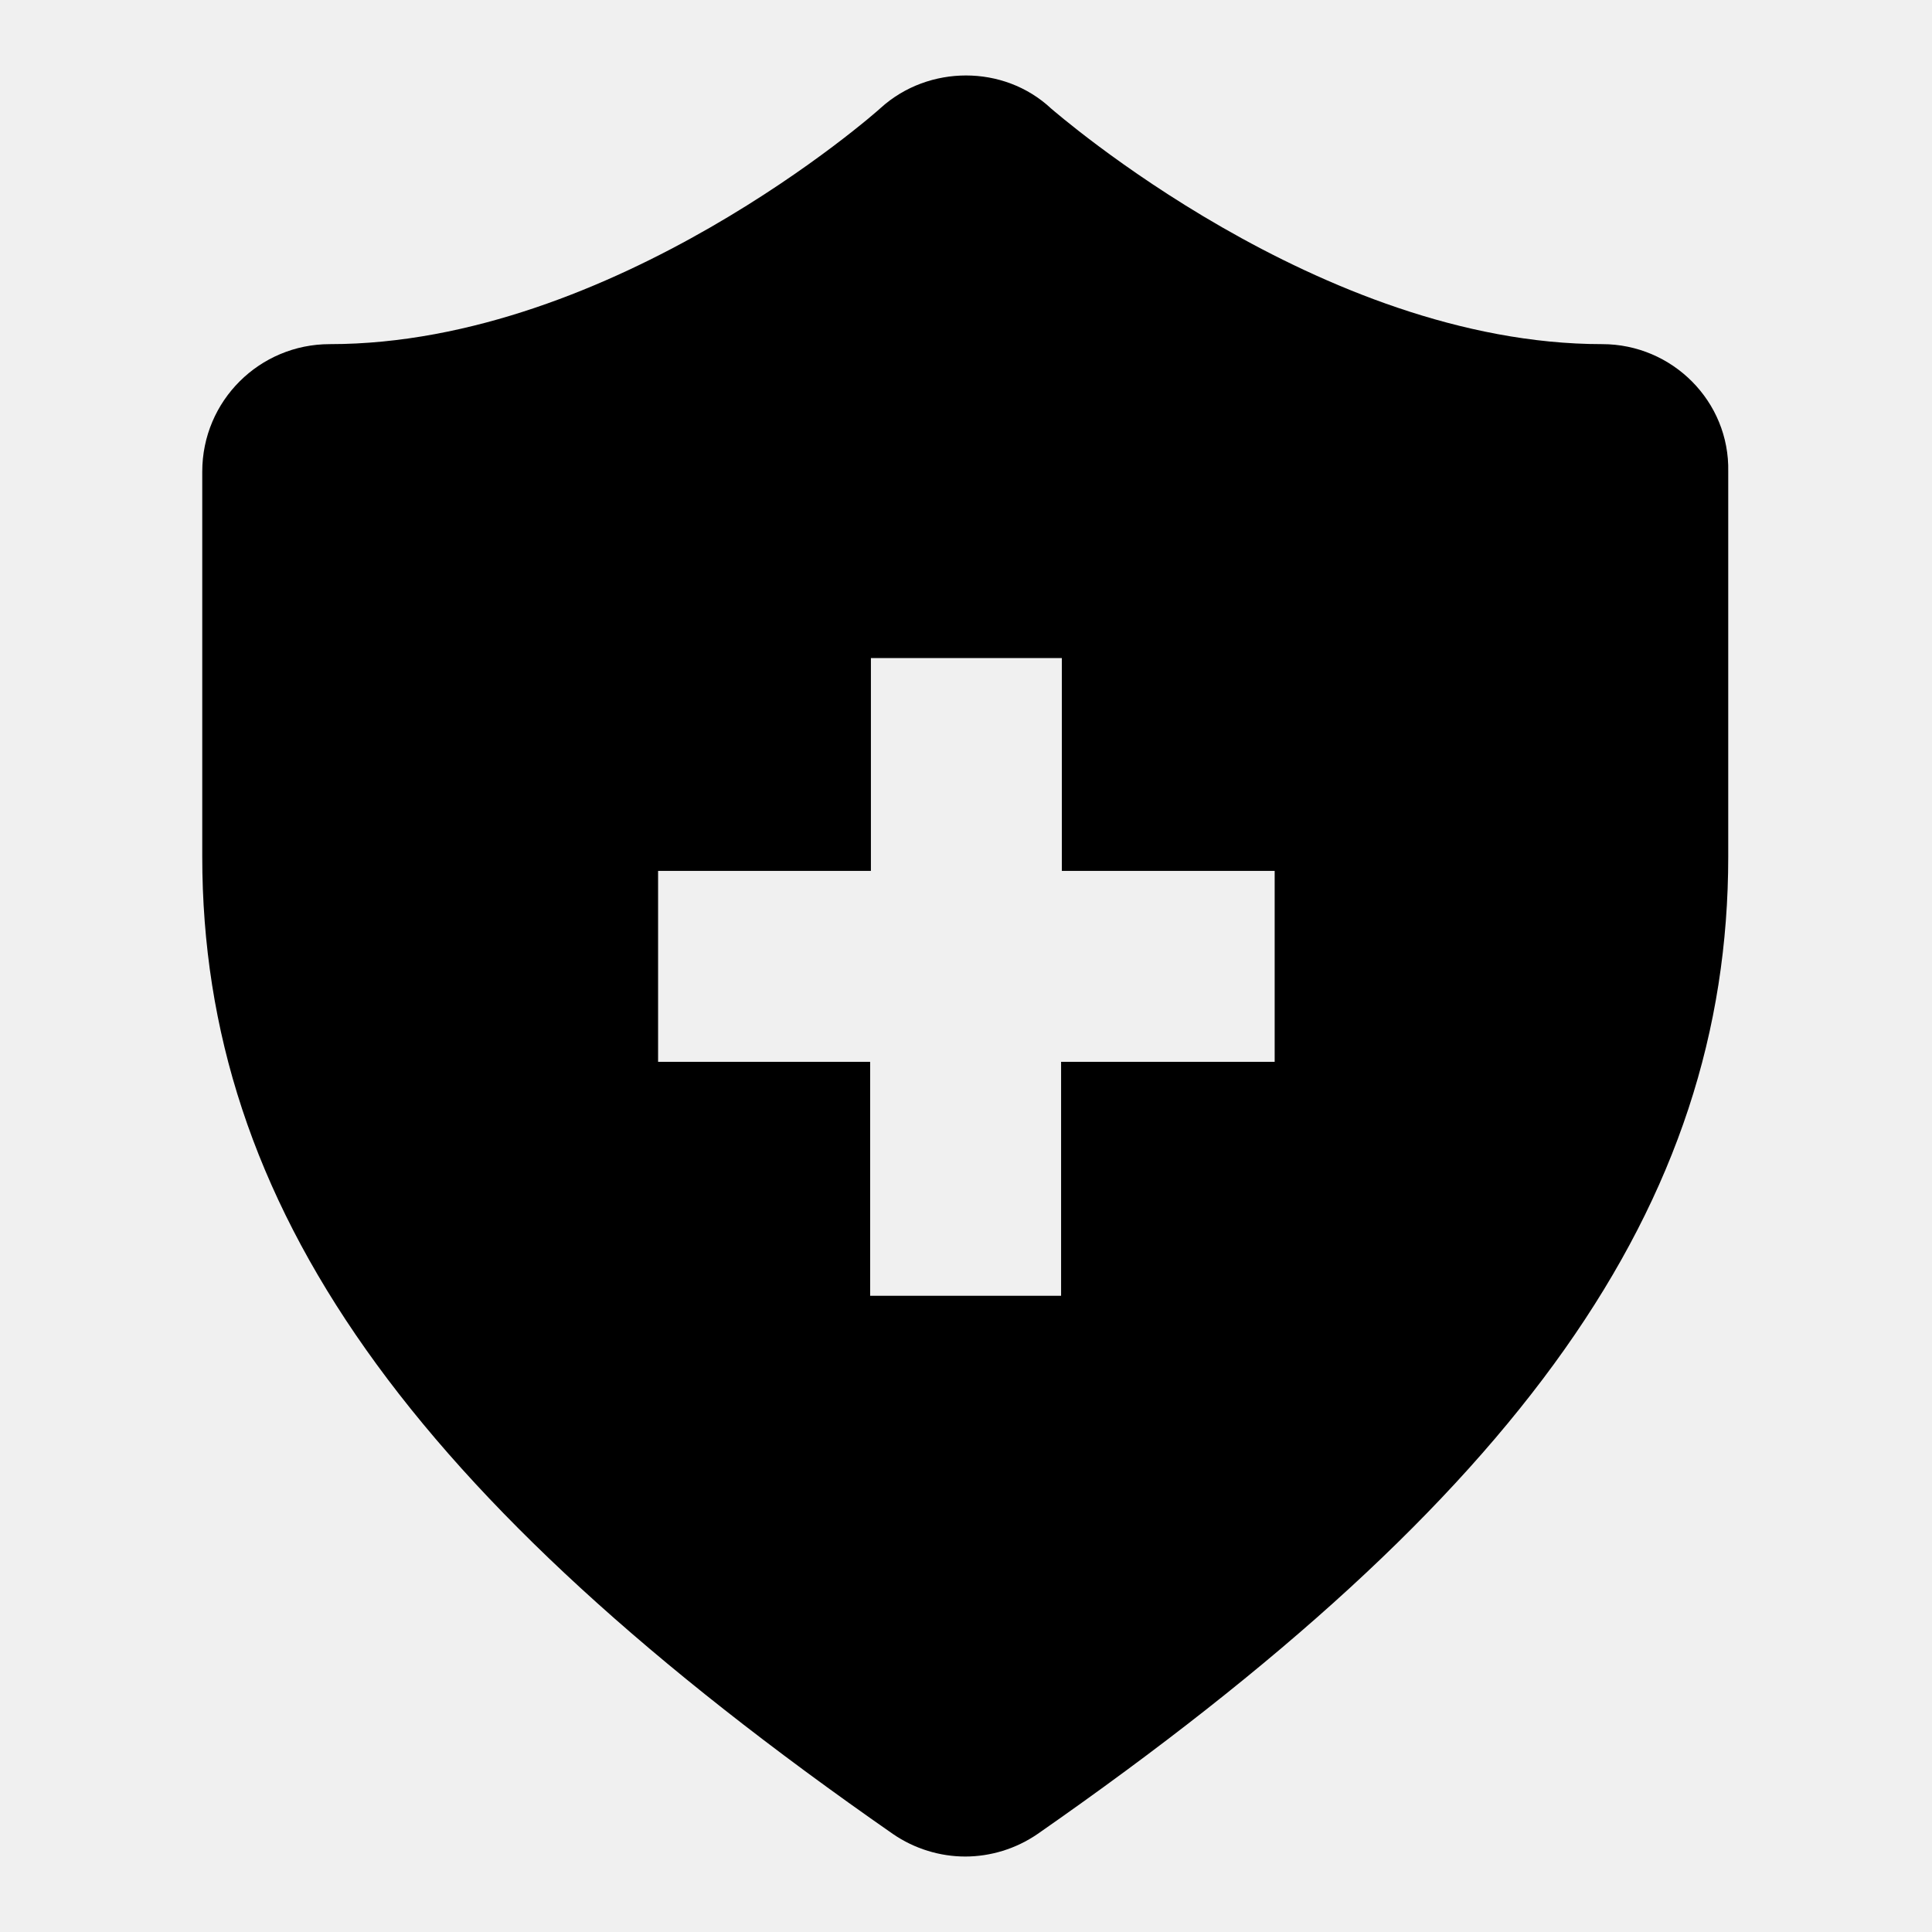
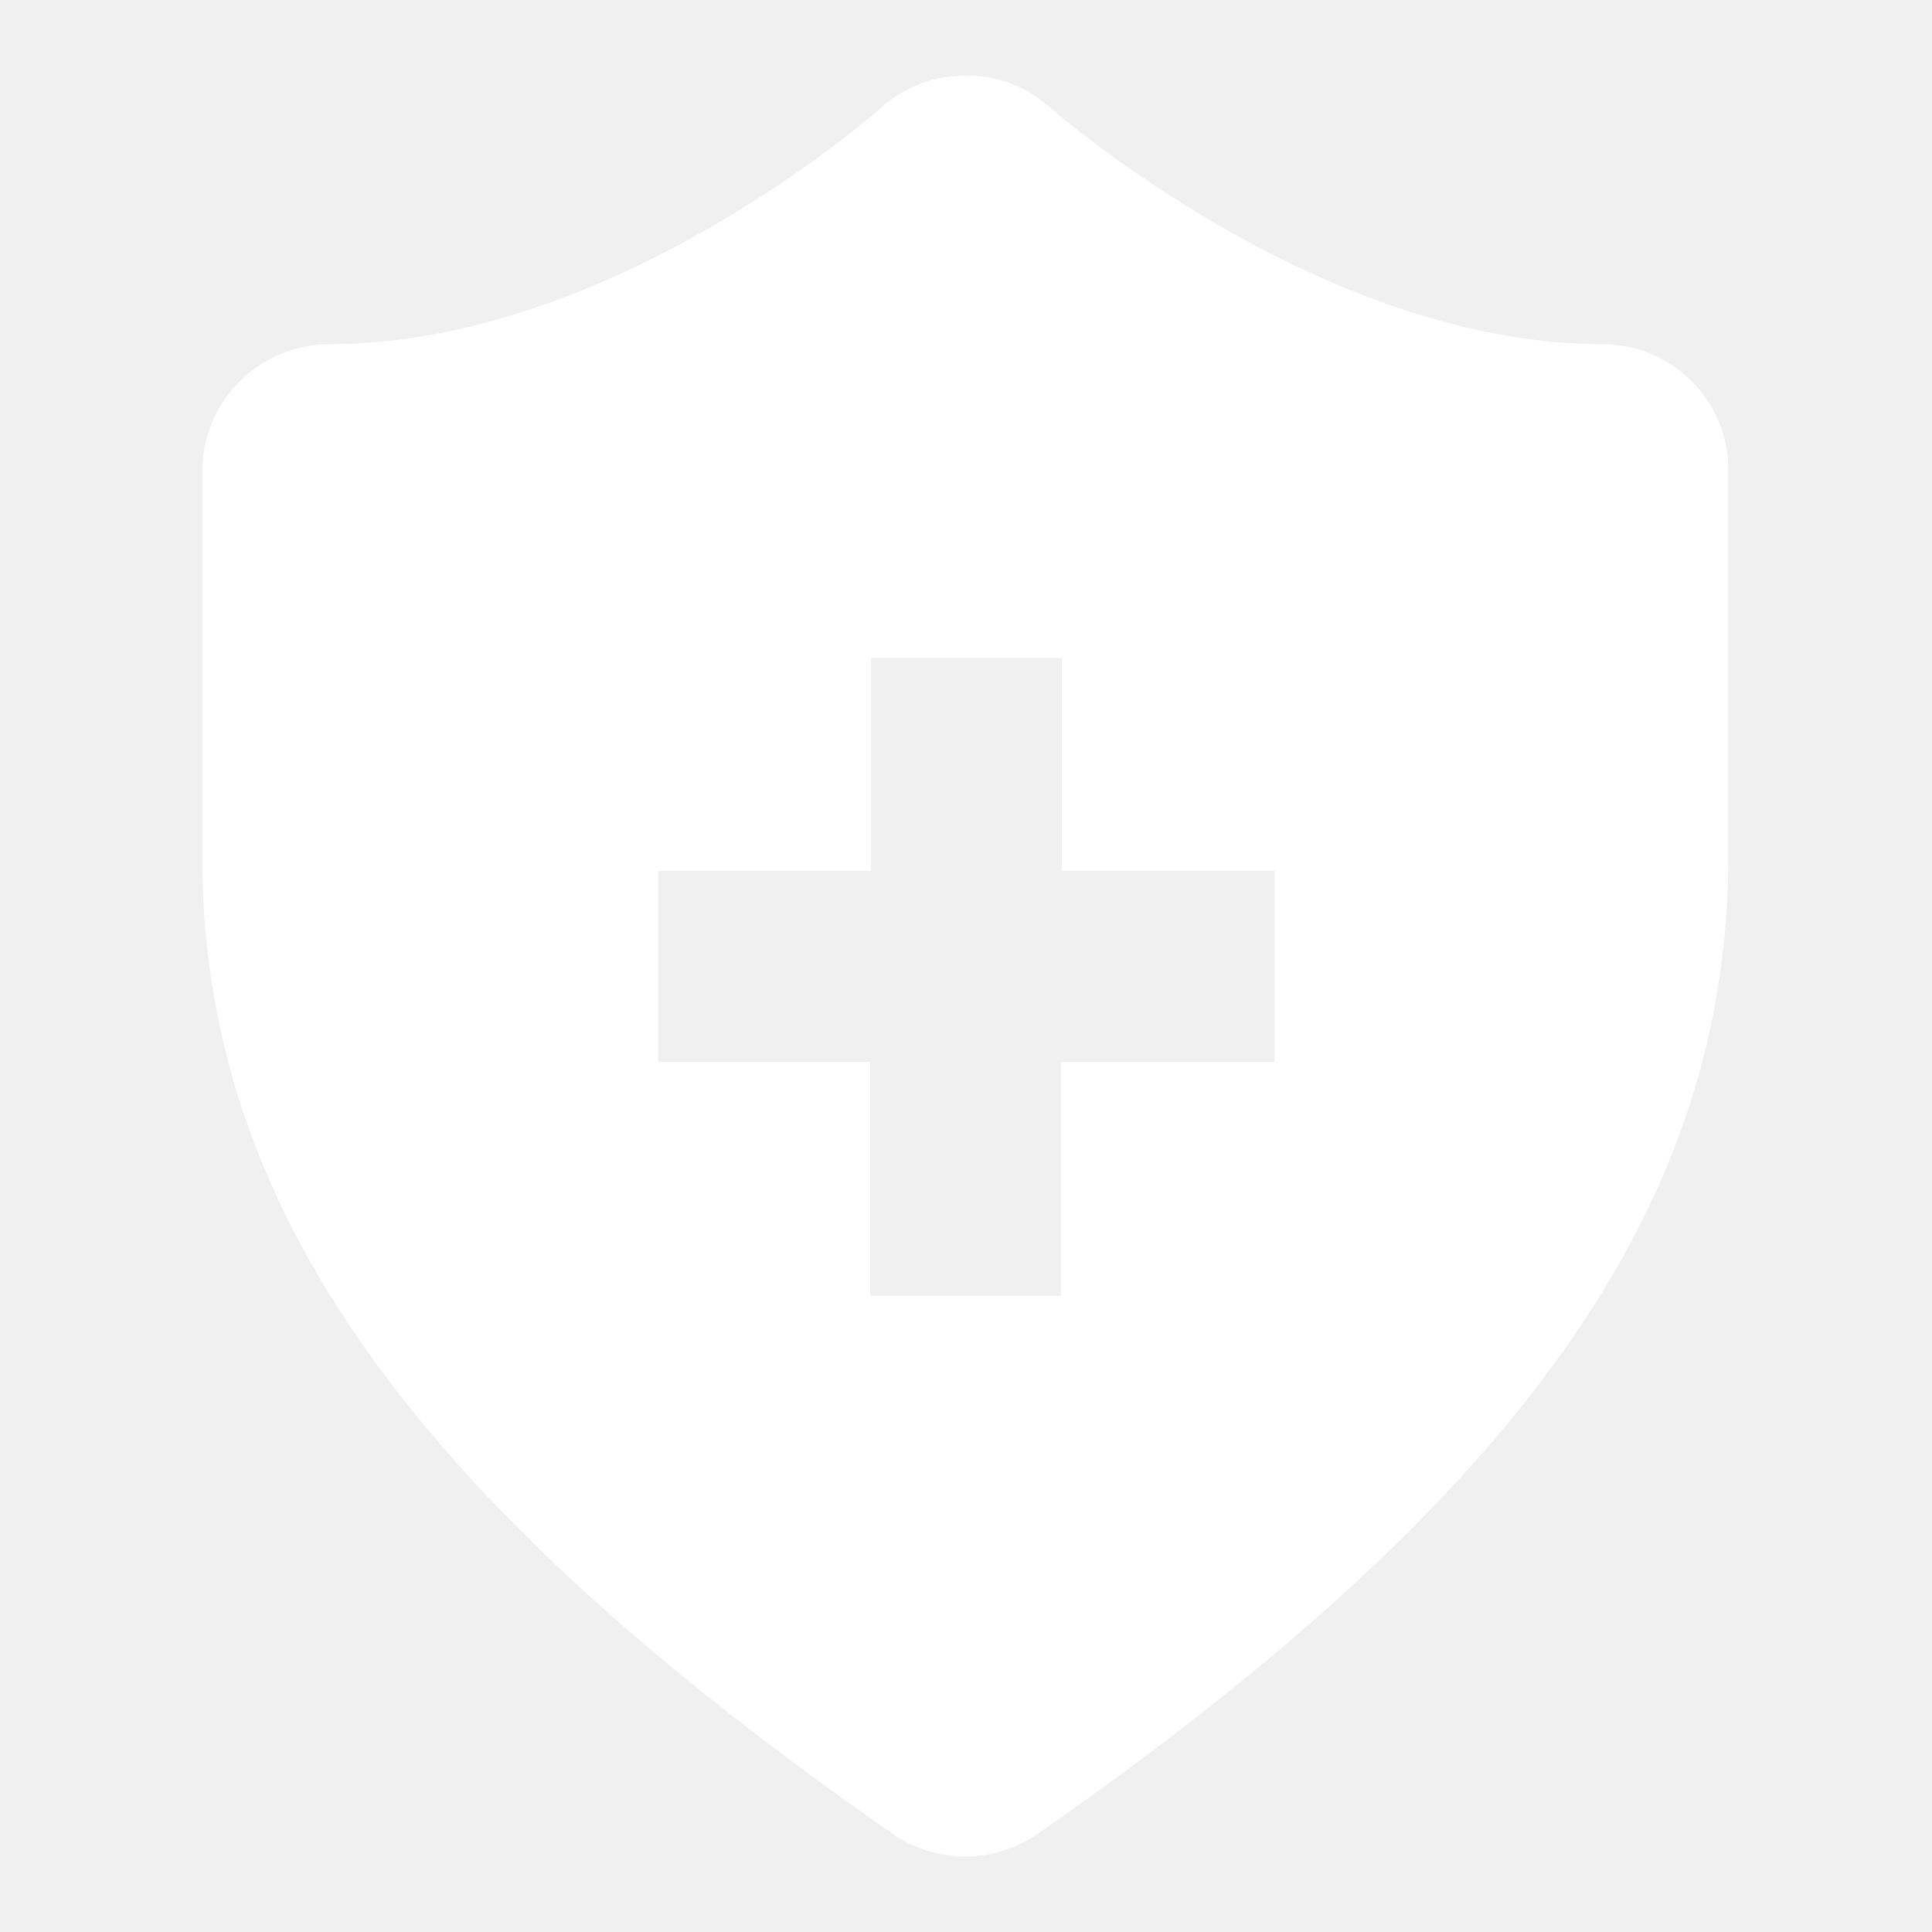
<svg xmlns="http://www.w3.org/2000/svg" version="1.1" x="0px" y="0px" viewBox="0 0 256 256" enable-background="new 0 0 256 256" xml:space="preserve">
  <g>
    <g>
-       <path fill="#000000" d="M212.3,45.6L212.3,45.6c-37.4,0-72.6-30.9-73-31.2C136.1,11.4,132,10,128,10c-4,0-8.1,1.4-11.3,4.3c-0.5,0.5-35.4,31.3-73,31.3c-9.3,0-16.9,7.5-16.9,16.9v51c0,46.2,27.4,84.9,91.5,129.5c2.9,2,6.3,3,9.6,3s6.7-1,9.6-3c64.2-44.7,91.5-83.4,91.5-129.5v-51C229.2,53.2,221.6,45.6,212.3,45.6z M168.8,140.7h-28.2v31h-25.3v-31H87.2v-25.3h28.2V87.2h25.3v28.2h28.2V140.7z" />
+       <path fill="#fff" d="M212.3,45.6L212.3,45.6c-37.4,0-72.6-30.9-73-31.2C136.1,11.4,132,10,128,10c-4,0-8.1,1.4-11.3,4.3c-0.5,0.5-35.4,31.3-73,31.3c-9.3,0-16.9,7.5-16.9,16.9v51c0,46.2,27.4,84.9,91.5,129.5c2.9,2,6.3,3,9.6,3s6.7-1,9.6-3c64.2-44.7,91.5-83.4,91.5-129.5v-51C229.2,53.2,221.6,45.6,212.3,45.6z M168.8,140.7h-28.2v31h-25.3v-31H87.2v-25.3h28.2V87.2h25.3v28.2h28.2V140.7z" />
    </g>
  </g>
</svg>
